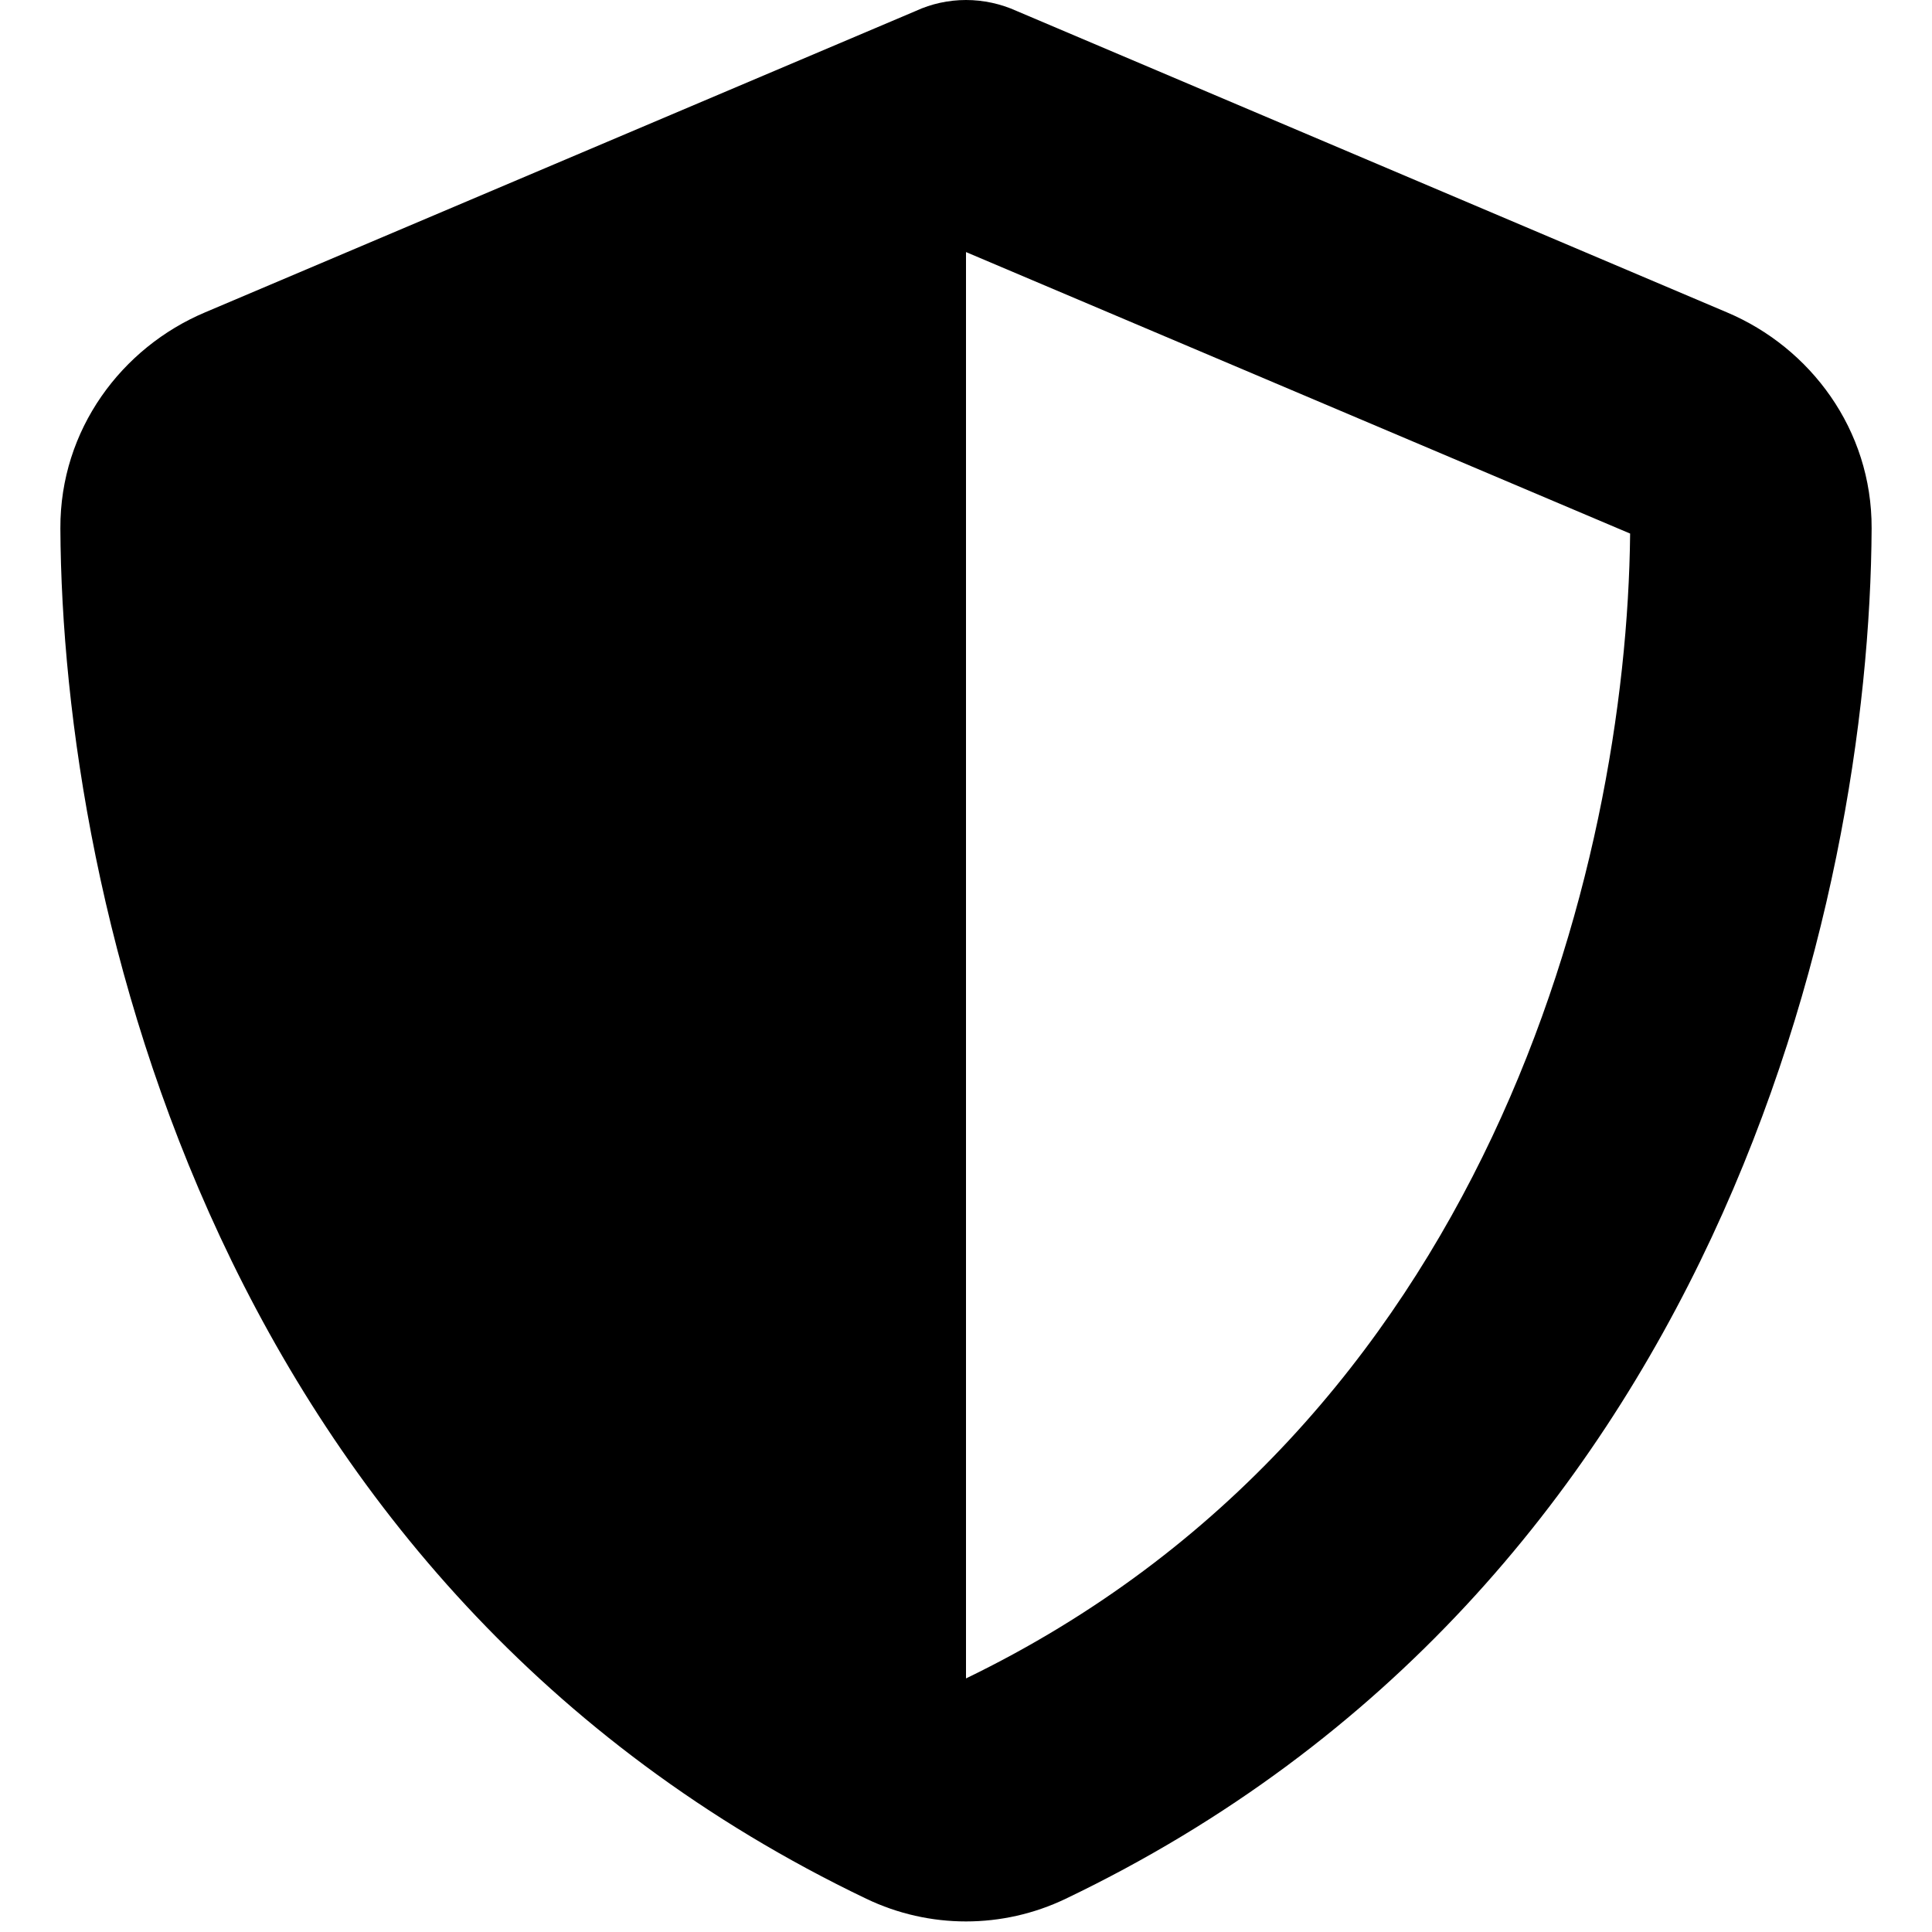
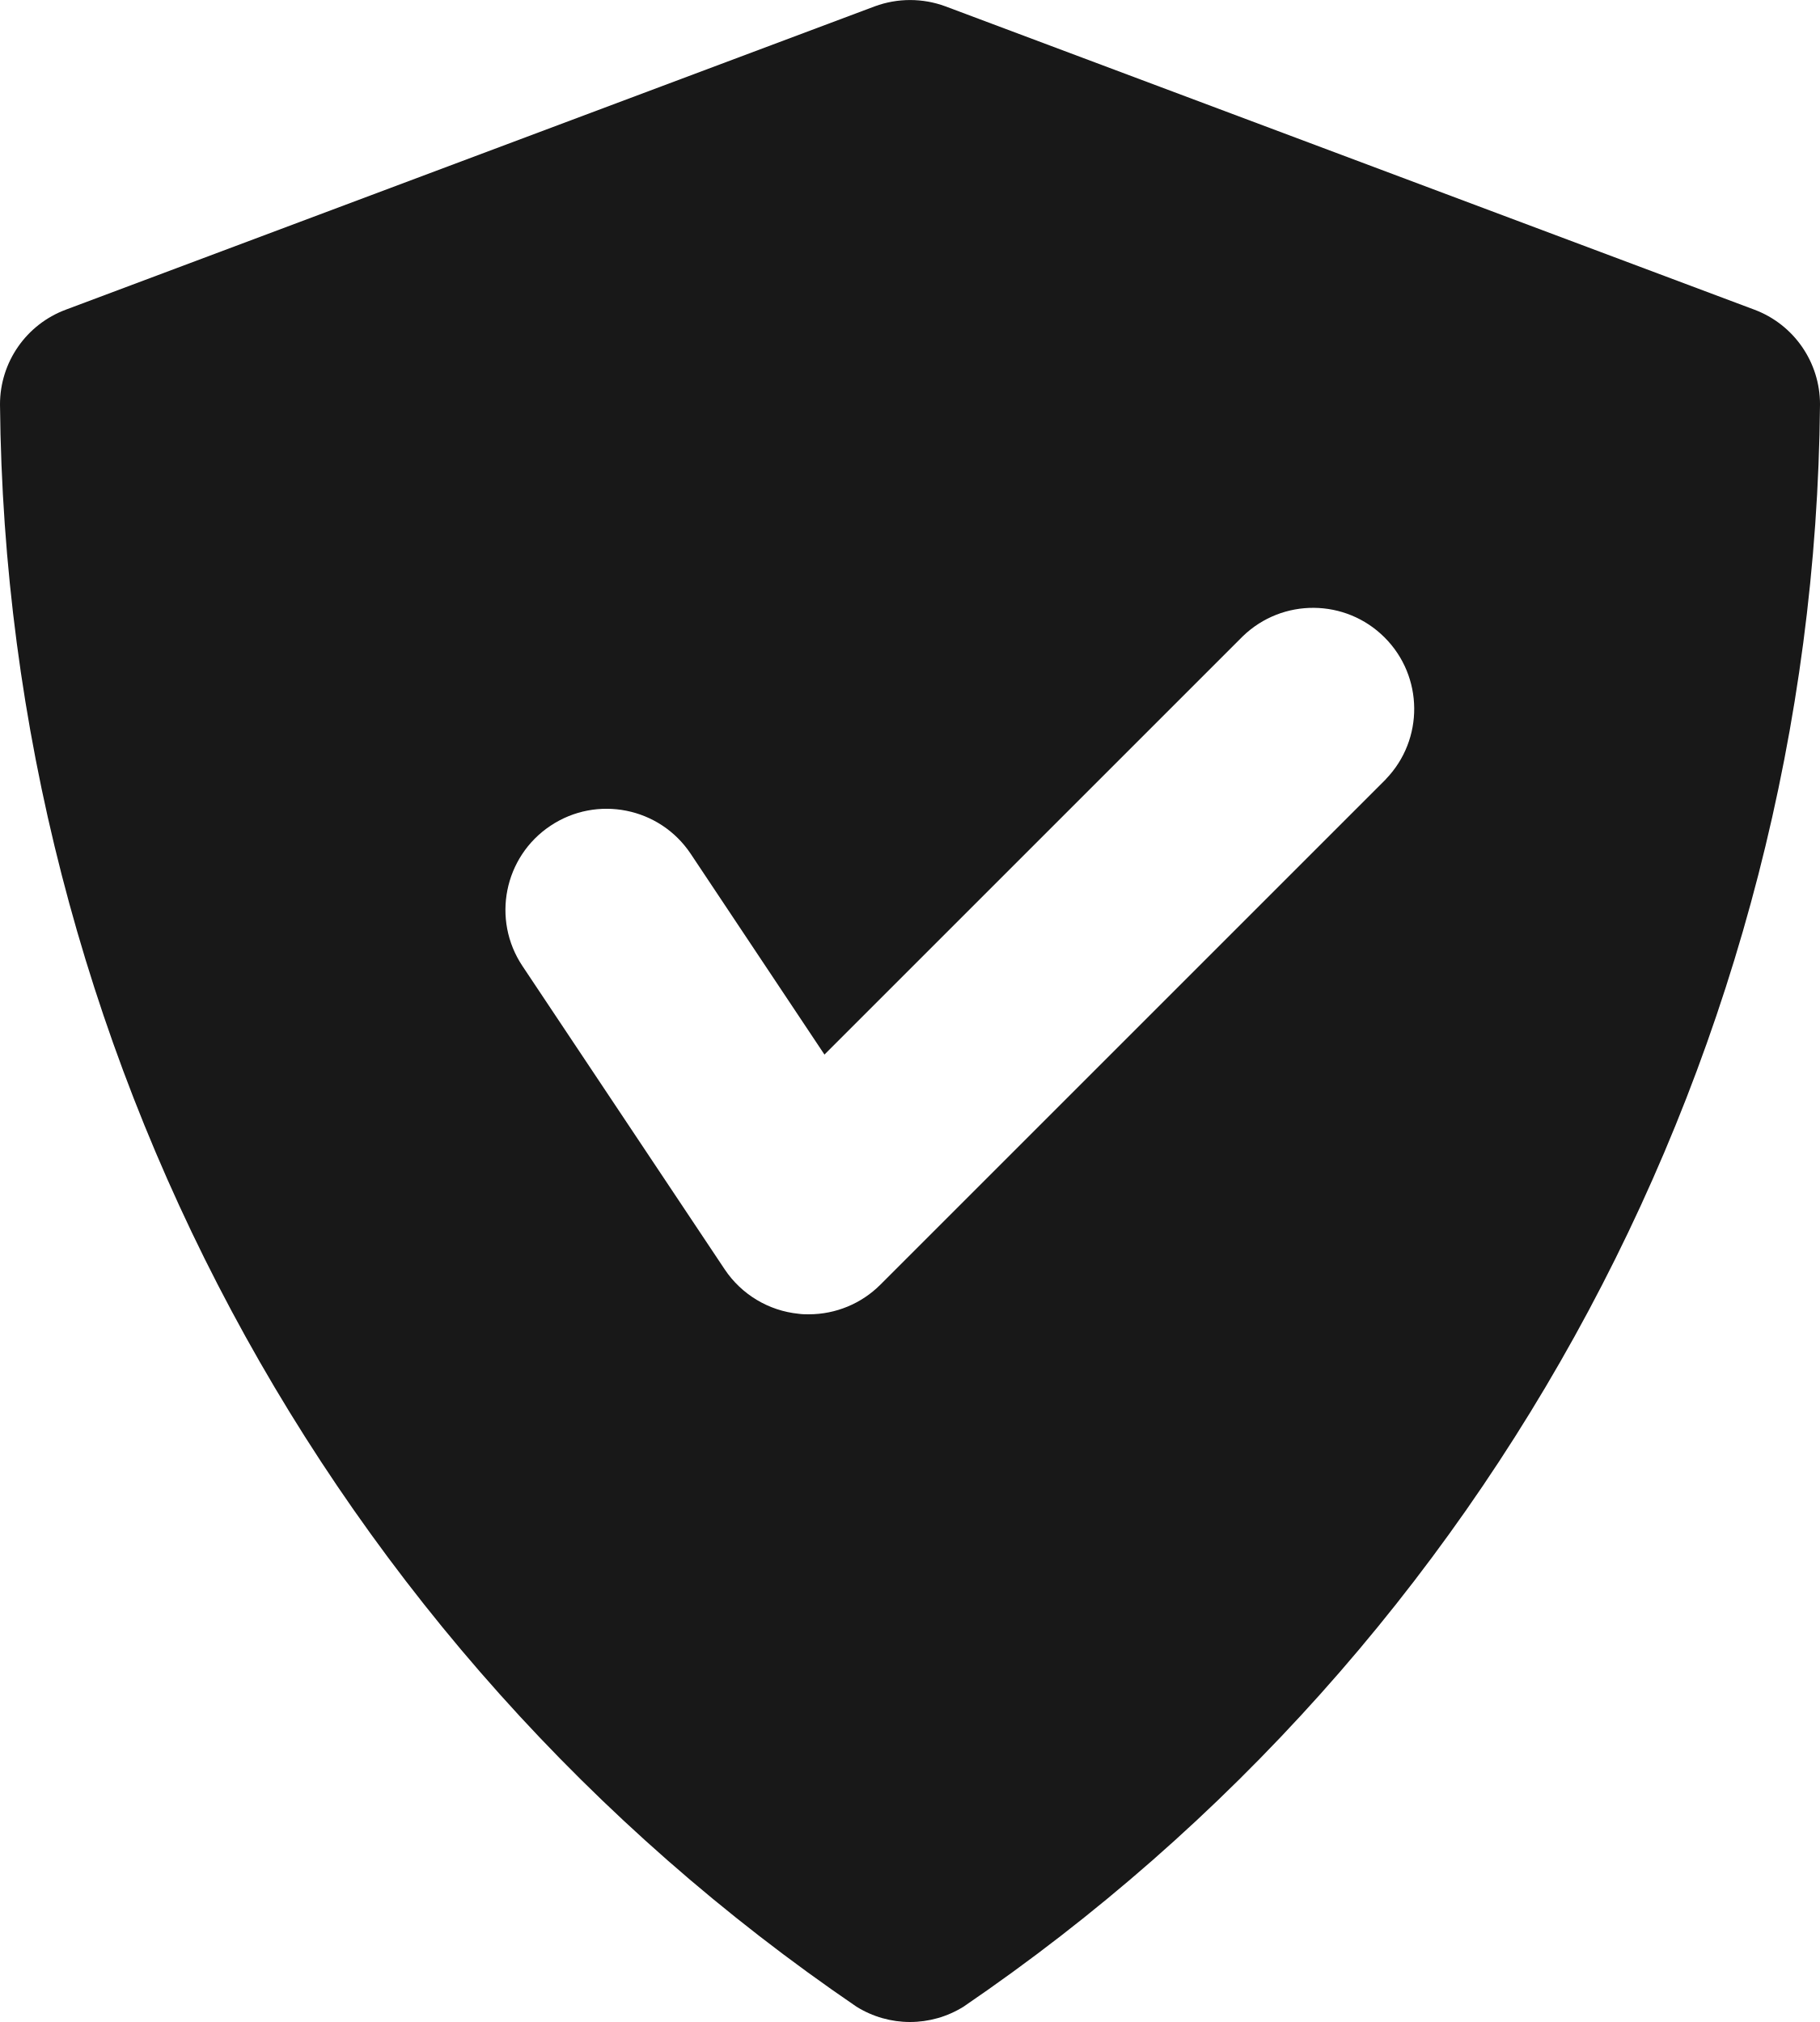
- <svg xmlns="http://www.w3.org/2000/svg" viewBox="0 0 512 512">
-   <path d="M256 0c4.6 0 9.2 1 13.4 2.9L457.7 82.8c22 9.3 38.4 31 38.3 57.2c-.5 99.2-41.3 280.7-213.6 363.2c-16.7 8-36.1 8-52.8 0C57.3 420.7 16.5 239.2 16 140c-.1-26.2 16.3-47.9 38.3-57.2L242.7 2.9C246.8 1 251.4 0 256 0zm0 66.8V444.8C394 378 431.1 230.1 432 141.4L256 66.8l0 0z" />
+ <svg xmlns="http://www.w3.org/2000/svg" class="w-[19px] h-[19px] text-gray-800 dark:text-white" aria-hidden="true" fill="#181818" viewBox="0 0 18 20">
+   <path d="m17.351 3.063-8-3a1.009 1.009 0 0 0-.7 0l-8 3A1 1 0 0 0 0 4a19.394 19.394 0 0 0 8.47 15.848 1 1 0 0 0 1.06 0A19.394 19.394 0 0 0 18 4a1 1 0 0 0-.649-.937Zm-3.644 4.644-5 5A1 1 0 0 1 8 13c-.033 0-.065 0-.1-.005a1 1 0 0 1-.733-.44l-2-3a1 1 0 0 1 1.664-1.11l1.323 1.986 4.138-4.138a1 1 0 0 1 1.414 1.414h.001Z" />
</svg>
